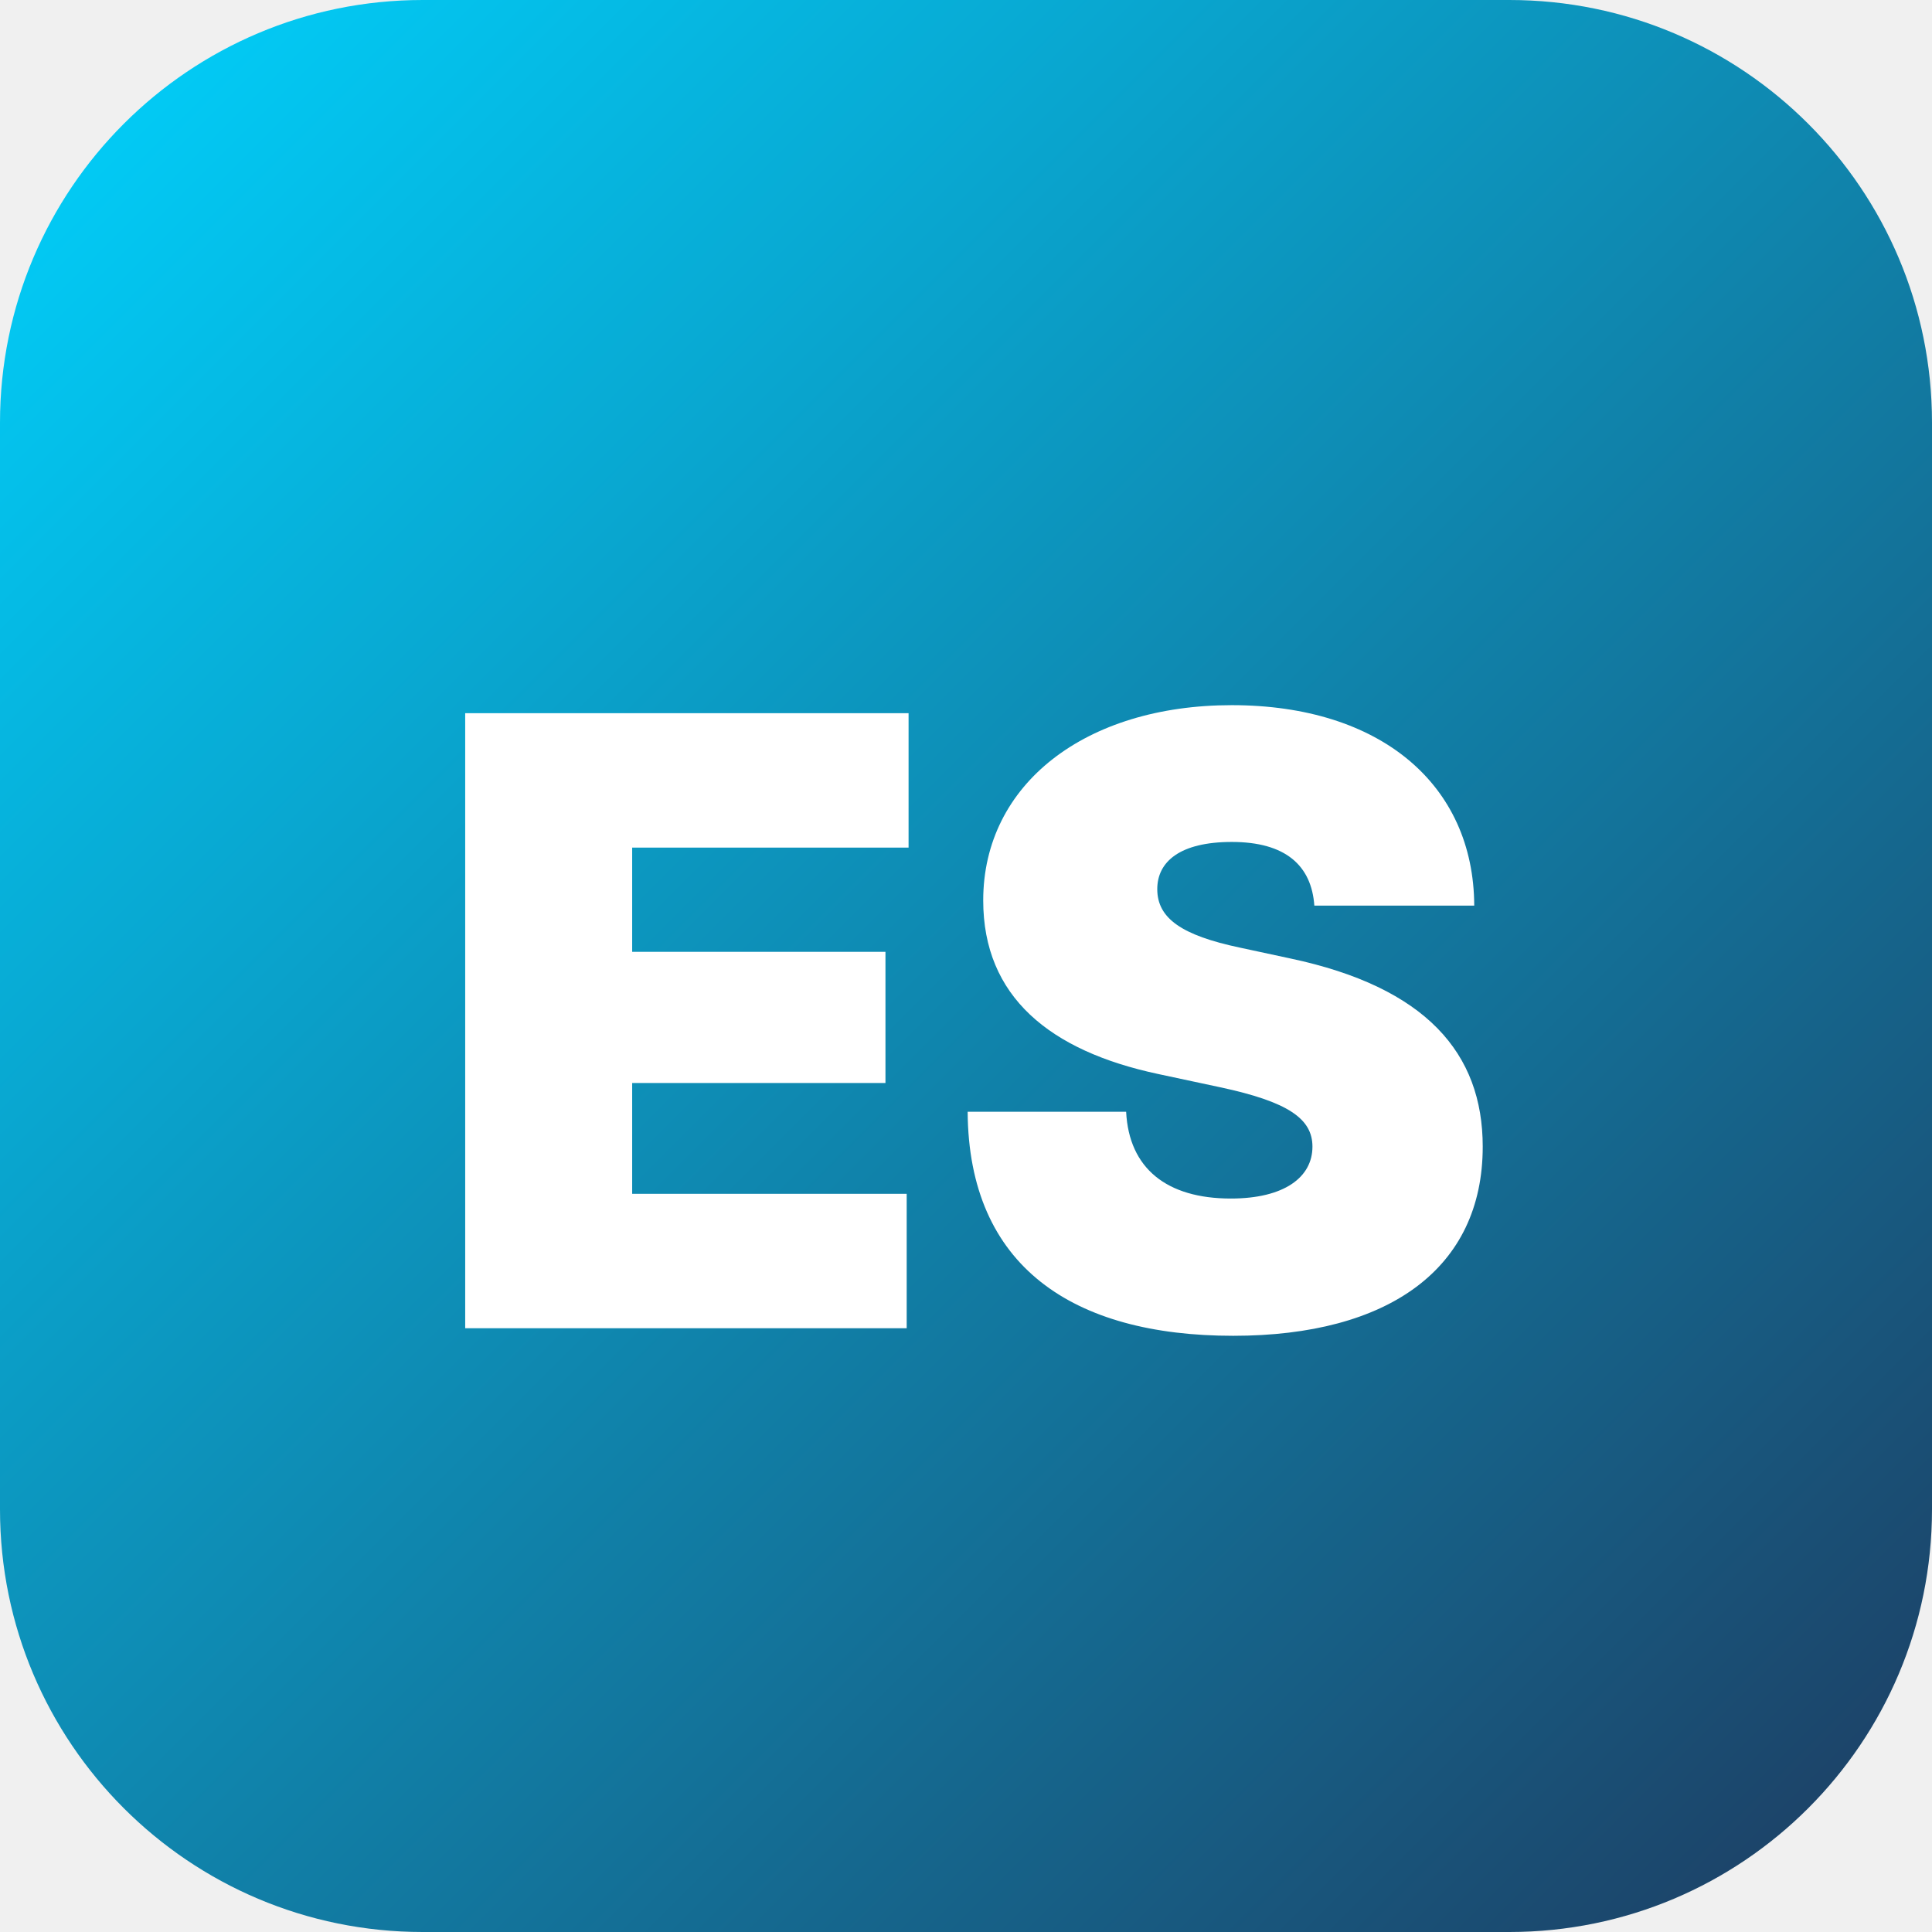
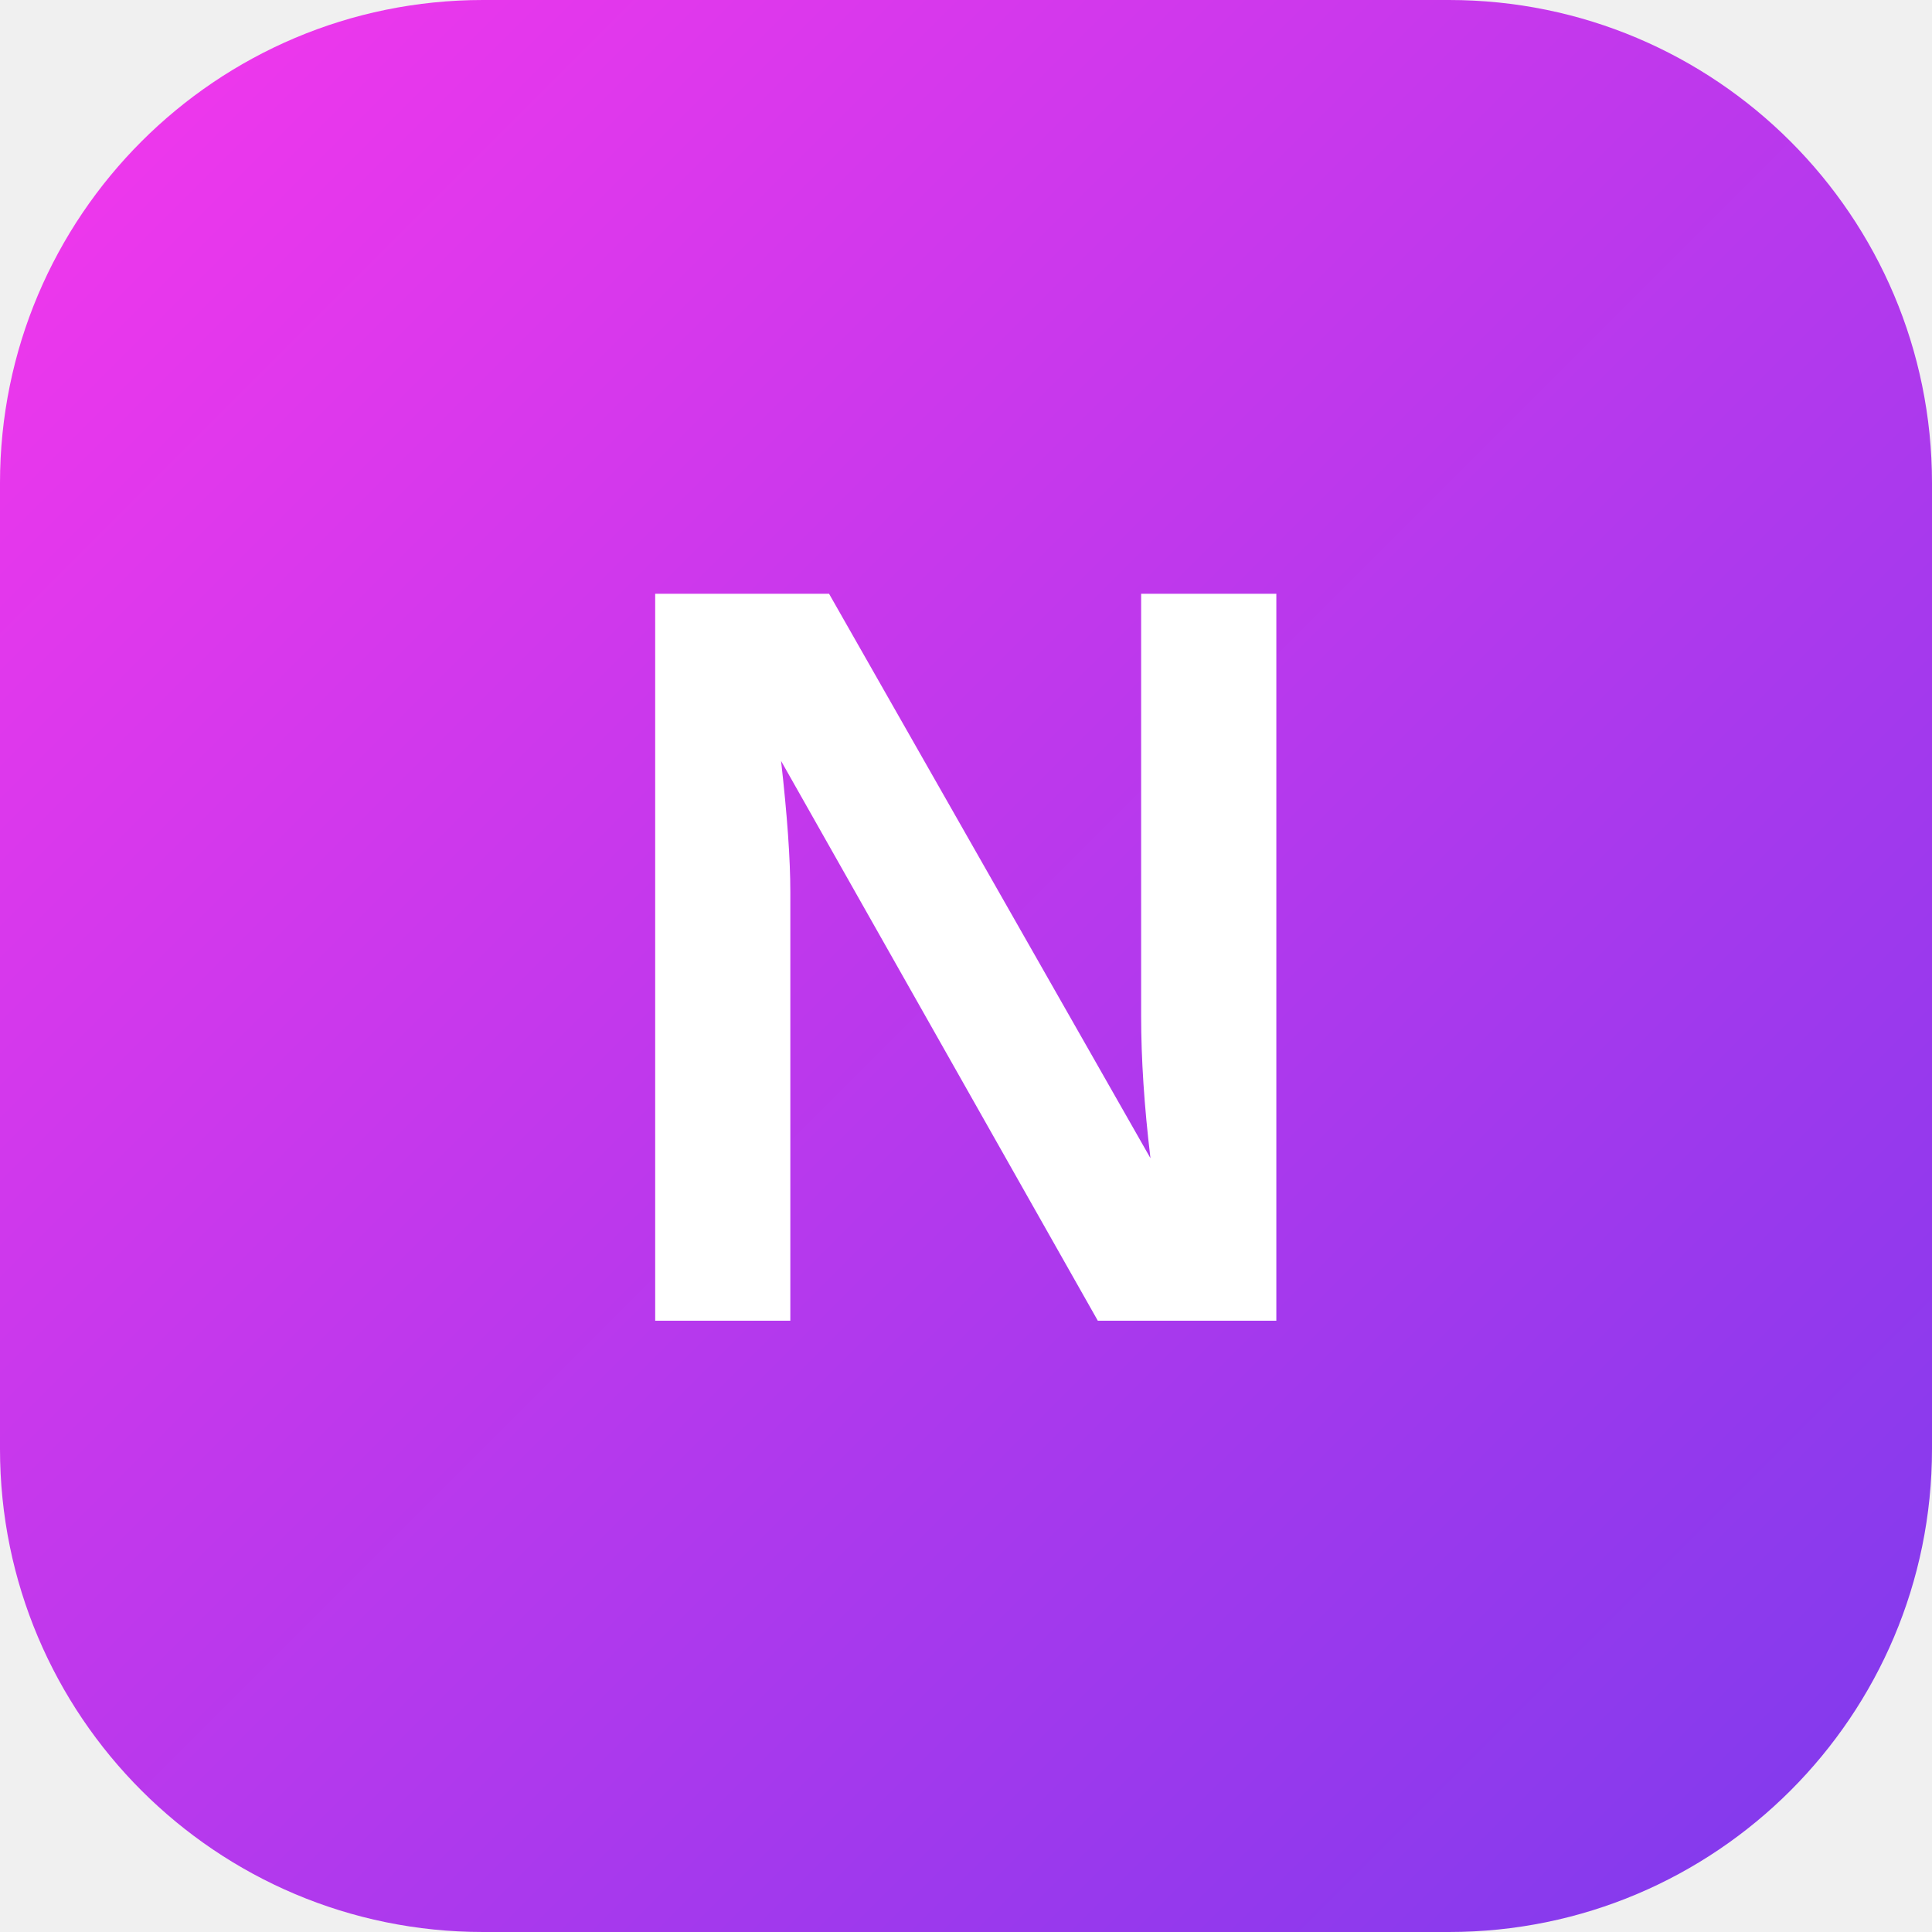
- <svg xmlns="http://www.w3.org/2000/svg" viewBox="0 0 64 64" width="64" height="64">
+ <svg xmlns="http://www.w3.org/2000/svg" viewBox="0 0 512 512">
  <defs>
-     <linearGradient id="bg" x1="0%" y1="0%" x2="100%" y2="100%">
-       <stop offset="0%" style="stop-color:#00d4ff" />
-       <stop offset="100%" style="stop-color:#1e3a5f" />
+     <linearGradient id="nexusGradient" x1="0%" y1="0%" x2="100%" y2="100%">
+       <stop offset="0%" stop-color="#f637ec" />
+       <stop offset="100%" stop-color="#7c3aed" />
    </linearGradient>
  </defs>
-   <rect width="64" height="64" rx="14" fill="url(#bg)" />
-   <text x="32" y="44" text-anchor="middle" font-family="Inter,system-ui,sans-serif" font-weight="900" font-size="28" fill="white">ES</text>
+   <rect width="512" height="512" rx="128" fill="url(#nexusGradient)" />
+   <text x="256" y="350" font-family="Arial, sans-serif" font-weight="900" font-size="280" fill="#ffffff" text-anchor="middle">N</text>
</svg>
